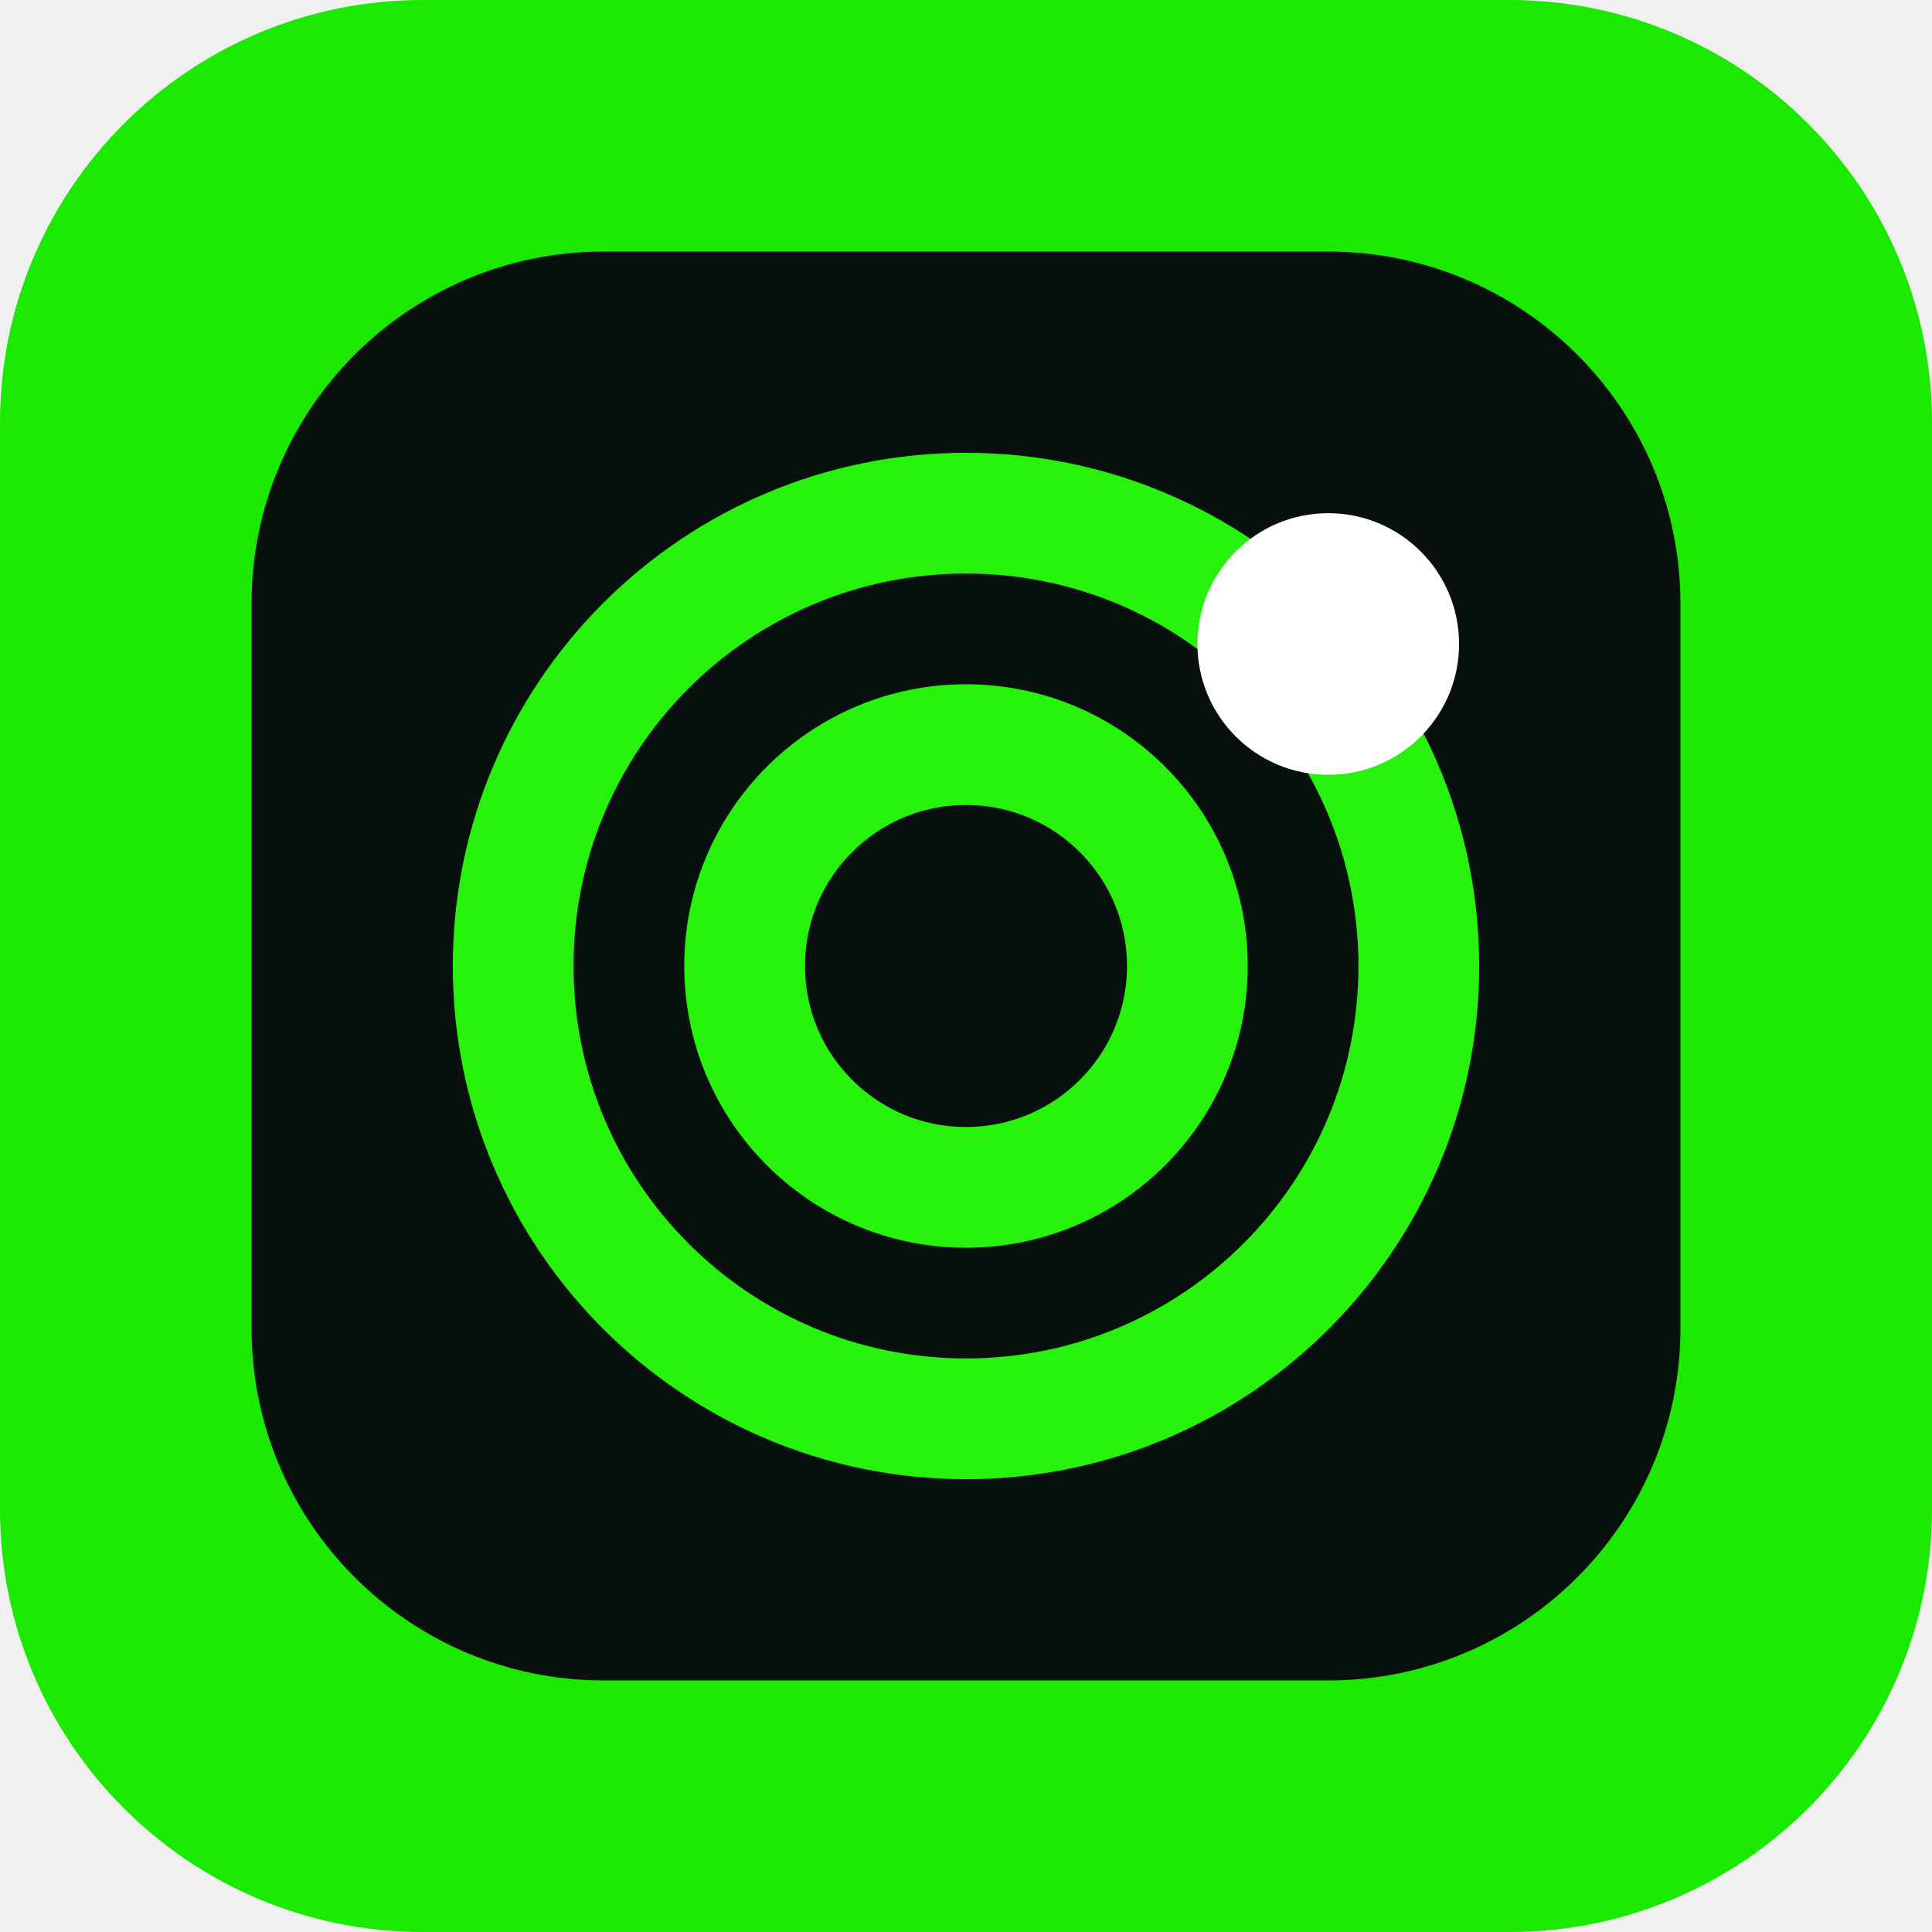
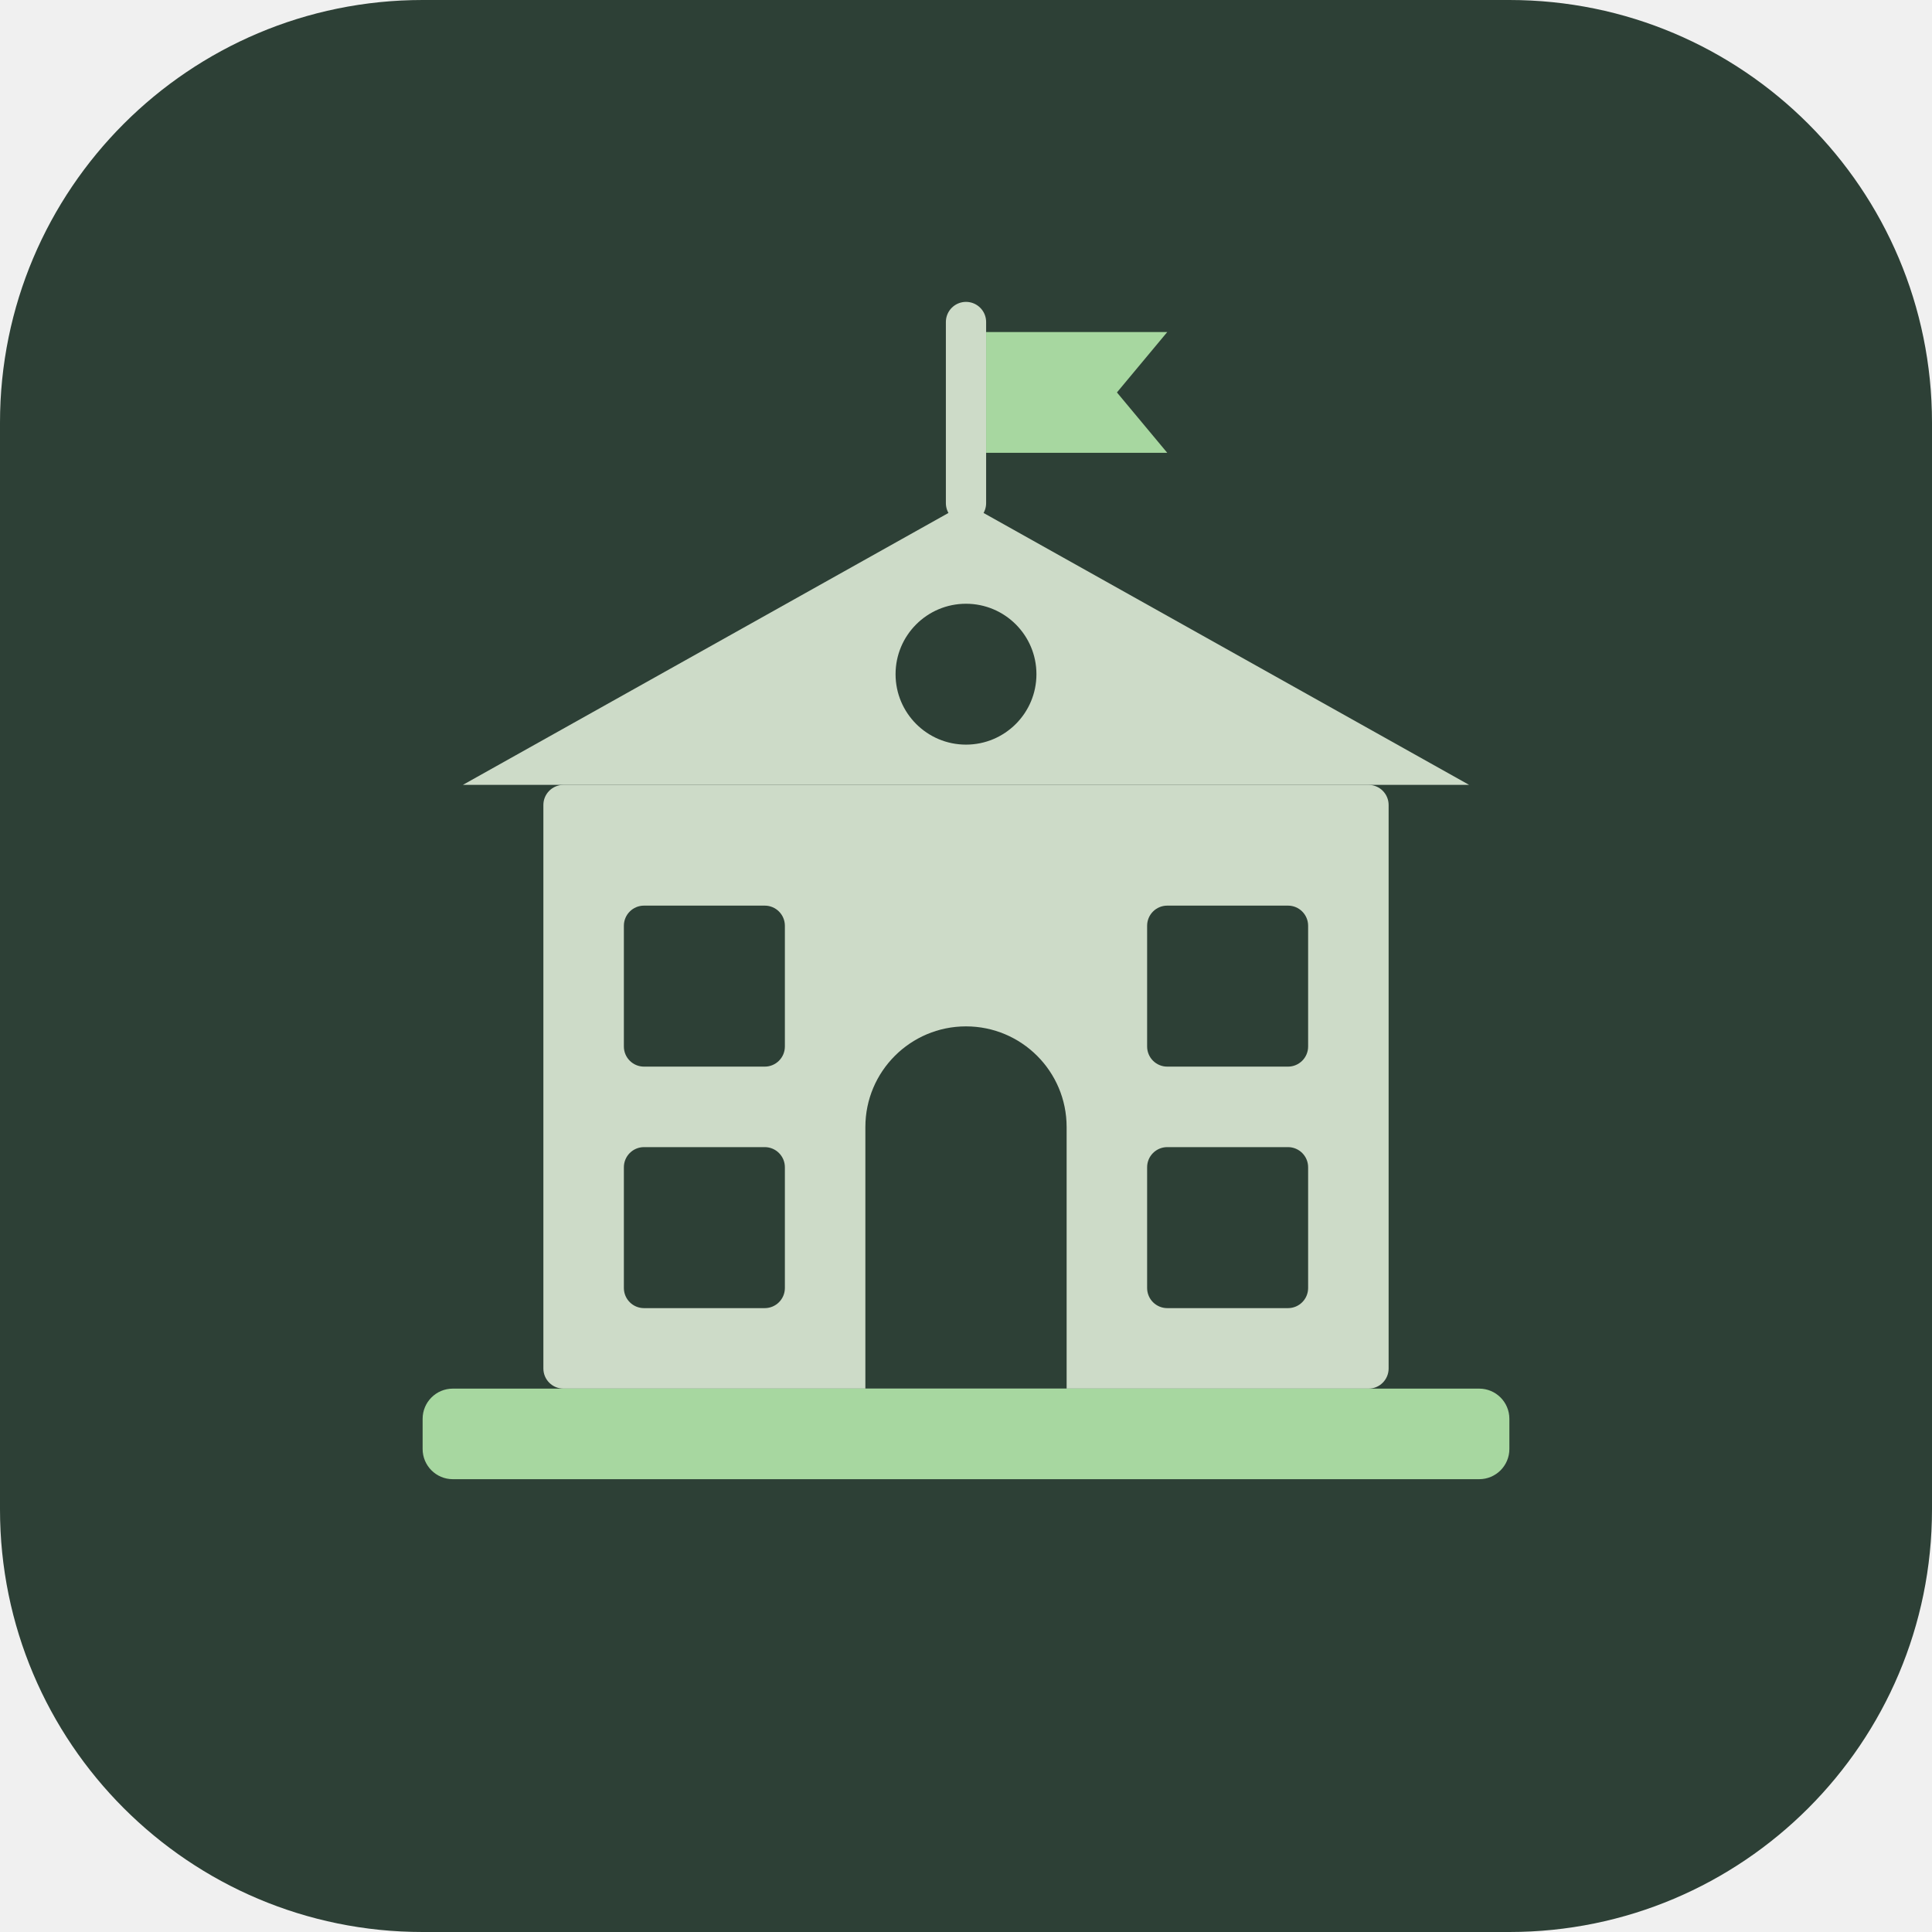
<svg xmlns="http://www.w3.org/2000/svg" viewBox="0 0 192 192">
-   <rect width="192" height="192" rx="42" fill="#1be900" />
-   <rect x="25" y="25" width="142" height="142" rx="35" fill="#07100c" />
-   <g fill="none" stroke="#26f20b" stroke-width="12">
-     <circle cx="96" cy="96" r="45" />
-     <circle cx="96" cy="96" r="22" />
+   <rect width="192" height="192" rx="42" fill="#2d4036" />
+   <g fill="#cddbc8">
+     <path d="M46 78 96 50l50 28Z" />
+     <rect x="54" y="78" width="84" height="60" rx="2" />
  </g>
-   <circle cx="132" cy="64" r="13" fill="white" />
+   <path d="M96 50V32" stroke="#cddbc8" stroke-width="4" stroke-linecap="round" />
+   <path d="M98 33h18l-5 6 5 6H98Z" fill="#a7d7a0" />
+   <circle cx="96" cy="67" r="7" fill="#2d4036" />
+   <g fill="#2d4036">
+     <rect x="62" y="90" width="16" height="16" rx="2" />
+     <rect x="114" y="90" width="16" height="16" rx="2" />
+     <rect x="62" y="114" width="16" height="16" rx="2" />
+     <rect x="114" y="114" width="16" height="16" rx="2" />
+     <path d="M86 138v-26a10 10 0 0 1 20 0v26Z" />
+   </g>
+   <rect x="42" y="138" width="108" height="9" rx="3" fill="#a7d7a0" />
</svg>
